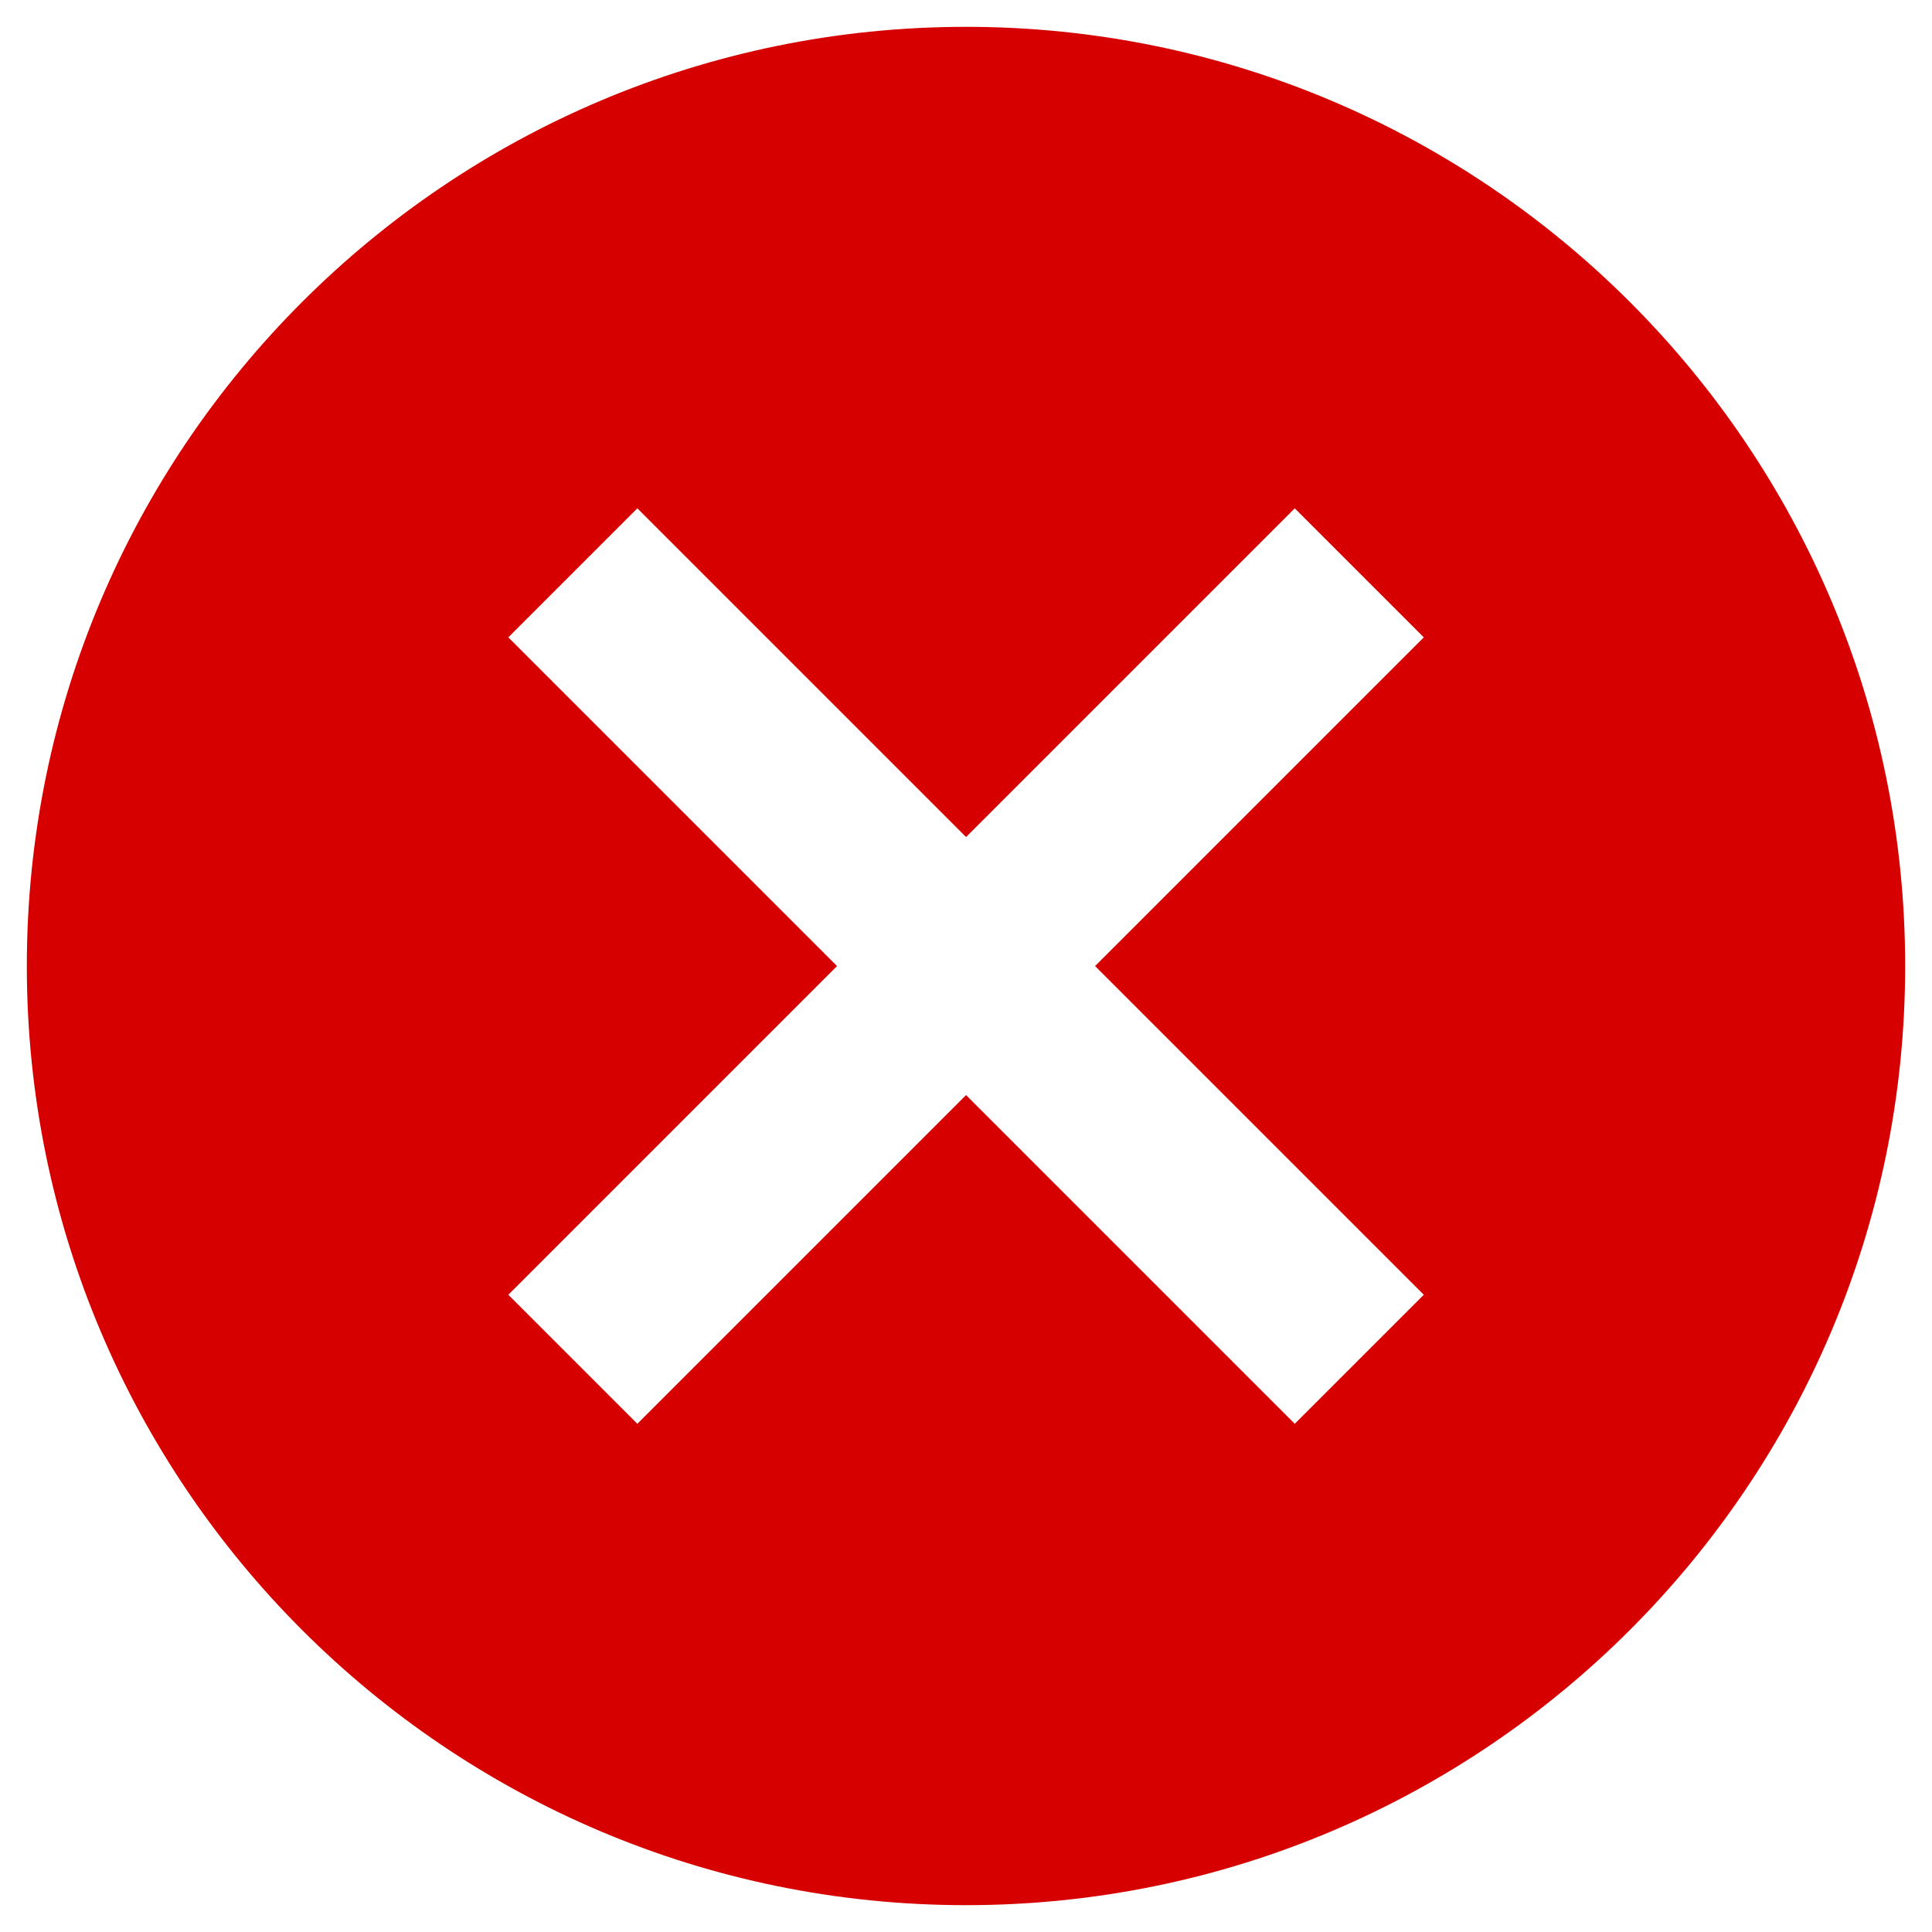
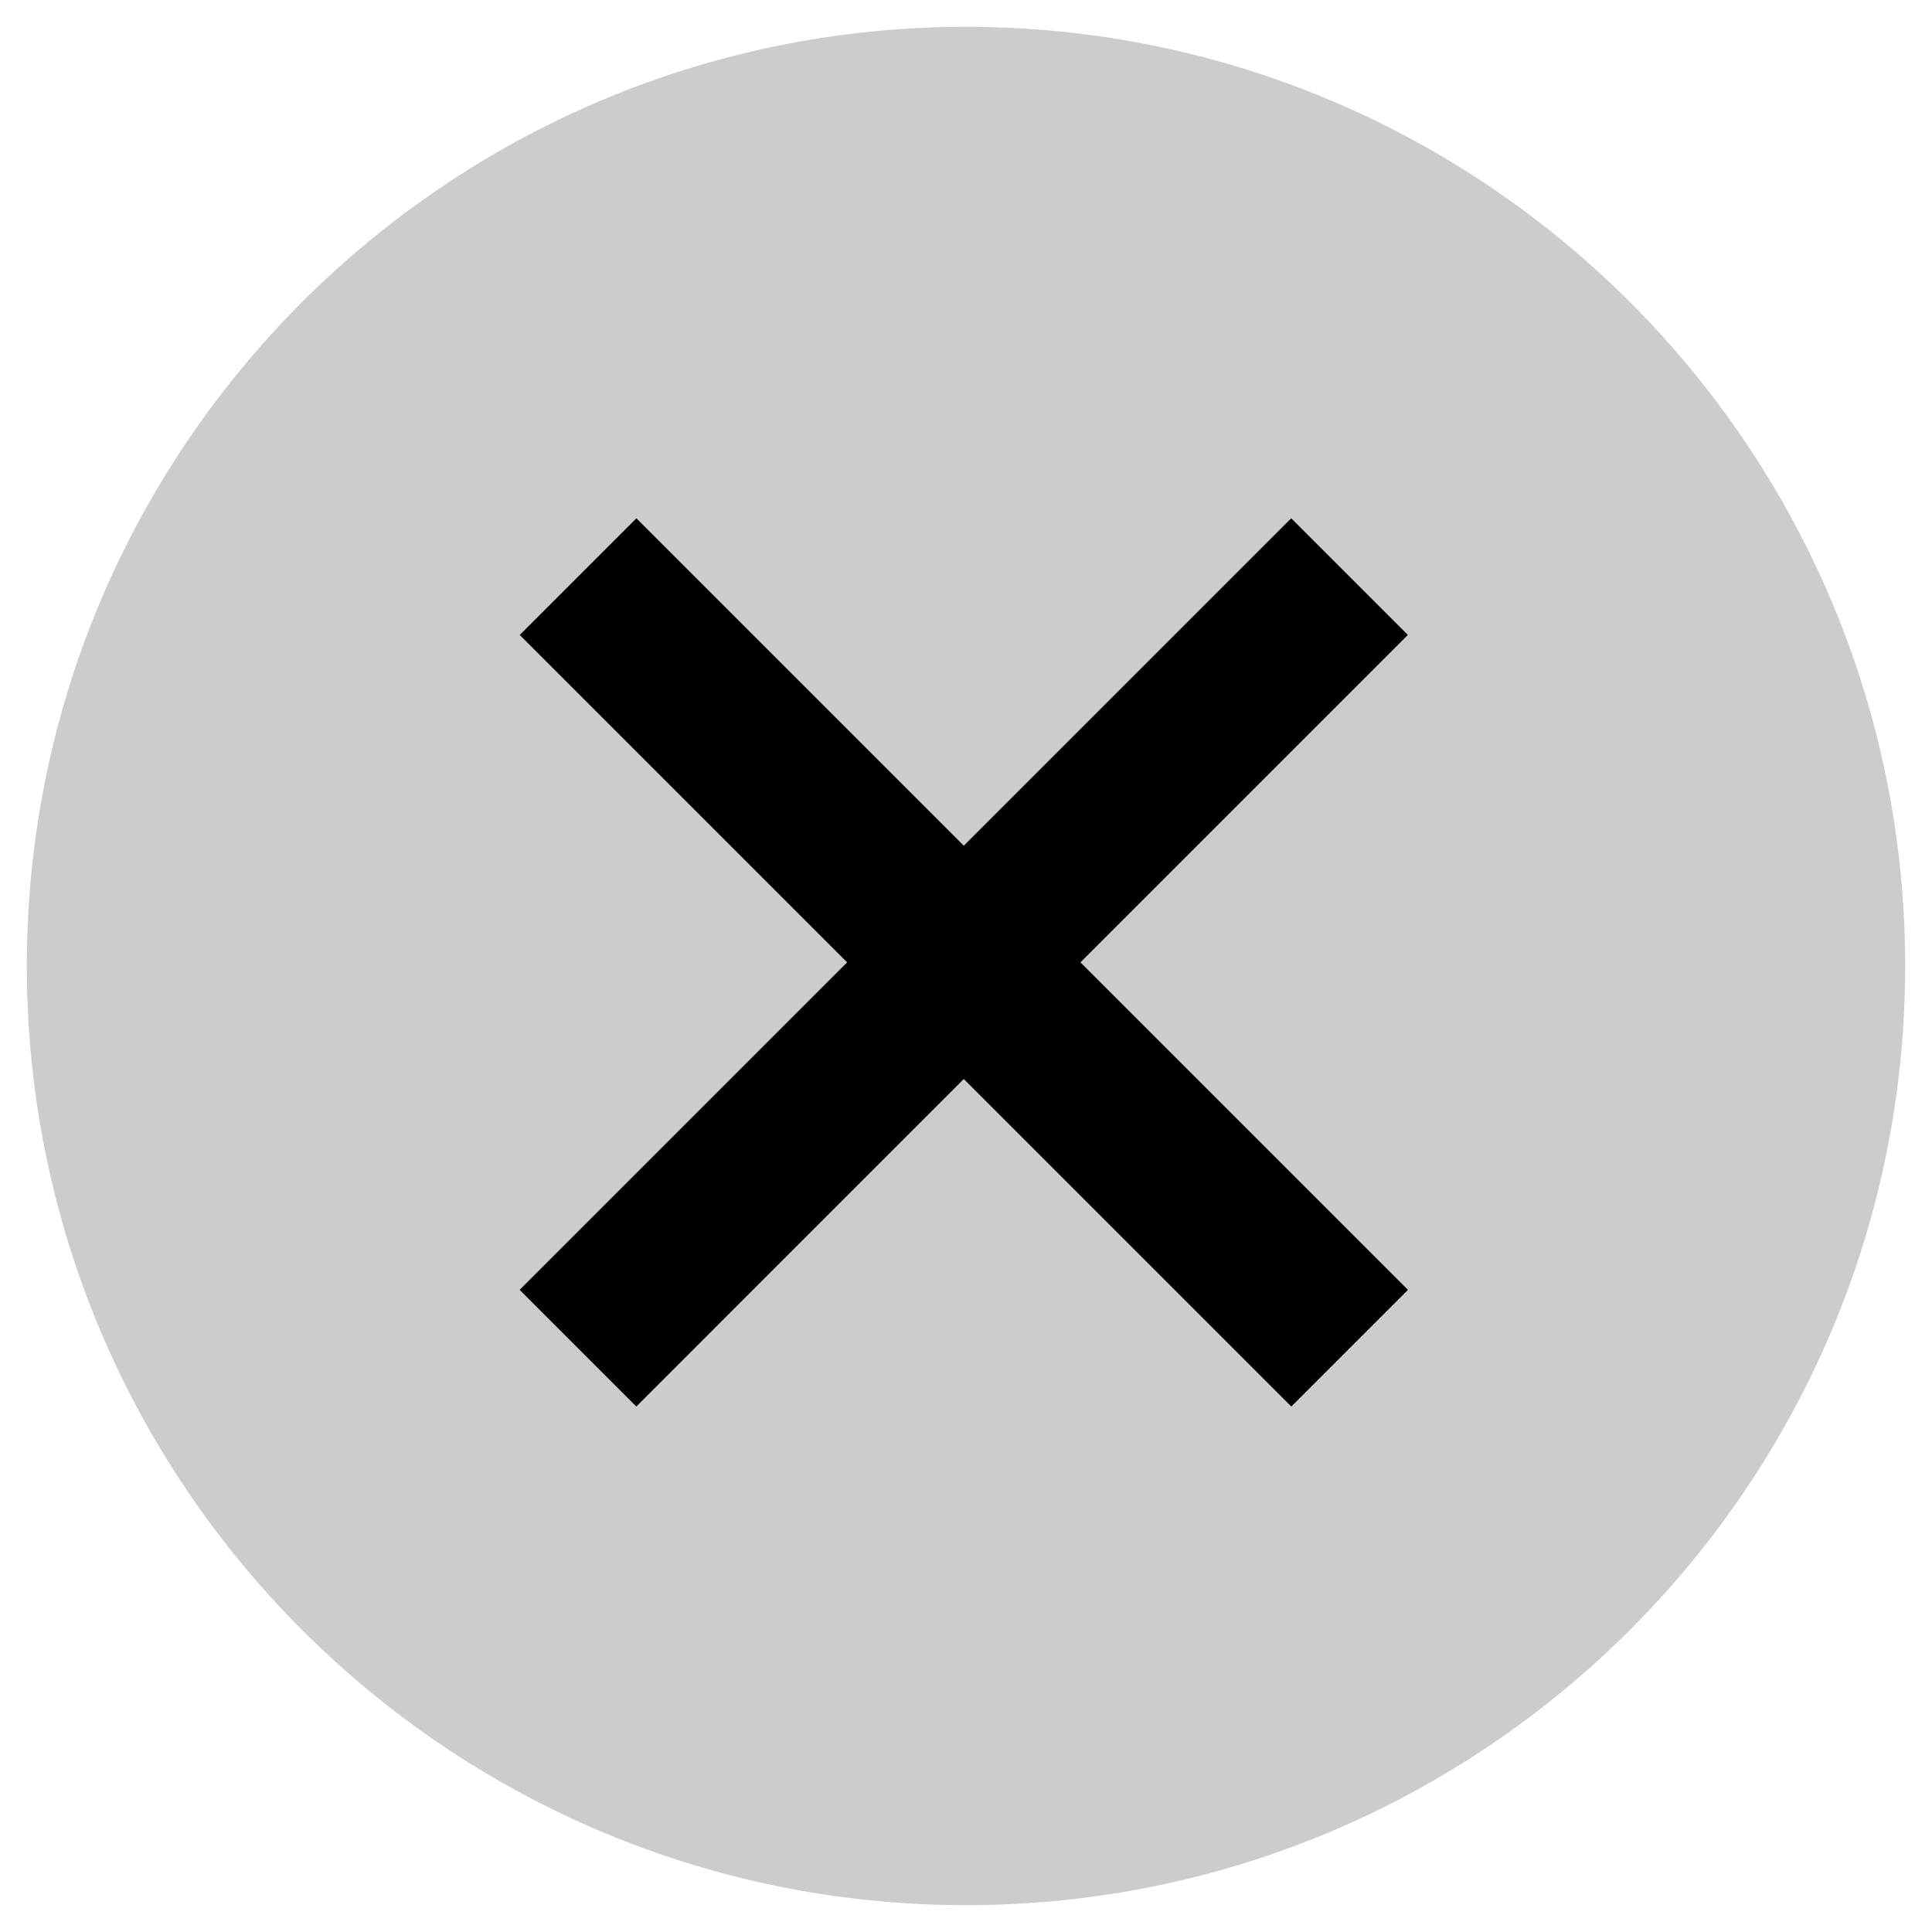
- <svg xmlns="http://www.w3.org/2000/svg" style="isolation:isolate" viewBox="0 0 18 18" width="18" height="18">
-   <defs>
+ <svg xmlns="http://www.w3.org/2000/svg" style="isolation:isolate" viewBox="0 0 18 18" width="18" height="18" version="1.1" id="svg3620">
+   <defs id="defs3584">
    <clipPath id="_clipPath_LNd1nYyRxLnCMc5COGyWedtKh5BRzoHQ">
-       <rect width="18" height="18" />
+       <rect width="18" height="18" id="rect3581" />
    </clipPath>
  </defs>
-   <g clip-path="url(#_clipPath_LNd1nYyRxLnCMc5COGyWedtKh5BRzoHQ)">
+   <g clip-path="url(#_clipPath_LNd1nYyRxLnCMc5COGyWedtKh5BRzoHQ)" id="g3618" style="fill:#cccccc">
    <clipPath id="_clipPath_8rxW3YSNrVySIIGDlLvu6JZqJ3dAw7Ge">
-       <rect x="-1.5" y="-1.5" width="21" height="21" transform="matrix(1,0,0,1,0,0)" fill="rgb(255,255,255)" />
+       <rect x="-1.5" y="-1.5" width="21" height="21" transform="matrix(1,0,0,1,0,0)" fill="rgb(255,255,255)" id="rect3586" />
    </clipPath>
-     <g clip-path="url(#_clipPath_8rxW3YSNrVySIIGDlLvu6JZqJ3dAw7Ge)">
-       <g id="Group">
+     <g clip-path="url(#_clipPath_8rxW3YSNrVySIIGDlLvu6JZqJ3dAw7Ge)" id="g3616" style="fill:#cccccc">
+       <g id="g3614" style="fill:#cccccc">
        <clipPath id="_clipPath_RINCJTjiv5cIzN2eSv0Ub88jcLAJb5L3">
-           <rect x="-1.5" y="-1.5" width="21" height="21" transform="matrix(1,0,0,1,0,0)" fill="rgb(255,255,255)" />
+           <rect x="-1.5" y="-1.5" width="21" height="21" transform="matrix(1,0,0,1,0,0)" fill="rgb(255,255,255)" id="rect3589" />
        </clipPath>
-         <g clip-path="url(#_clipPath_RINCJTjiv5cIzN2eSv0Ub88jcLAJb5L3)">
-           <g id="Group">
-             <g id="Group">
+         <g clip-path="url(#_clipPath_RINCJTjiv5cIzN2eSv0Ub88jcLAJb5L3)" id="g3612" style="fill:#cccccc">
+           <g id="g3610" style="fill:#cccccc">
+             <g id="g3608" style="fill:#cccccc">
              <clipPath id="_clipPath_9yDdBE3zK7TYifykYdlcqRo6XvqAxudc">
-                 <rect x="-1.5" y="-1.5" width="21" height="21" transform="matrix(1,0,0,1,0,0)" fill="rgb(255,255,255)" />
+                 <rect x="-1.5" y="-1.5" width="21" height="21" transform="matrix(1,0,0,1,0,0)" fill="rgb(255,255,255)" id="rect3592" />
              </clipPath>
-               <g clip-path="url(#_clipPath_9yDdBE3zK7TYifykYdlcqRo6XvqAxudc)">
-                 <g id="Group">
-                   <g id="Group">
-                     <g id="Group">
-                       <path d=" M 9 0.25 L 9 0.25 C 13.829 0.25 17.75 4.171 17.75 9 L 17.75 9 C 17.75 13.829 13.829 17.75 9 17.75 L 9 17.75 C 4.171 17.75 0.25 13.829 0.25 9 L 0.25 9 C 0.25 4.171 4.171 0.25 9 0.25 Z " fill="rgb(215,0,0)" />
-                       <line x1="5.938" y1="12.063" x2="12.063" y2="5.938" vector-effect="non-scaling-stroke" stroke-width="1.7" stroke="rgb(255,255,255)" stroke-opacity="1000000" stroke-linejoin="miter" stroke-linecap="square" stroke-miterlimit="3" />
-                       <line x1="5.938" y1="5.938" x2="12.063" y2="12.063" vector-effect="non-scaling-stroke" stroke-width="1.7" stroke="rgb(255,255,255)" stroke-opacity="1000000" stroke-linejoin="miter" stroke-linecap="square" stroke-miterlimit="3" />
+               <g clip-path="url(#_clipPath_9yDdBE3zK7TYifykYdlcqRo6XvqAxudc)" id="g3606" style="fill:#cccccc">
+                 <g id="g3604" style="fill:#cccccc">
+                   <g id="g3602" style="fill:#cccccc">
+                     <g id="Group" style="fill:#cccccc">
+                       <path d=" M 9 0.25 L 9 0.25 C 13.829 0.25 17.75 4.171 17.75 9 L 17.75 9 C 17.75 13.829 13.829 17.75 9 17.75 L 9 17.75 C 4.171 17.75 0.25 13.829 0.25 9 L 0.25 9 C 0.25 4.171 4.171 0.25 9 0.25 Z " fill="rgb(215,0,0)" id="path3595" style="fill:#cccccc" />
                    </g>
                  </g>
                </g>
              </g>
            </g>
          </g>
        </g>
      </g>
    </g>
  </g>
+   <rect style="isolation:isolate;fill:#000000;fill-opacity:1;stroke-width:0;stroke-miterlimit:4;stroke-dasharray:none" id="rect4187-3-9" width="10.166" height="1.537" x="-5.074" y="11.921" ry="0" transform="rotate(-45)" />
+   <rect style="isolation:isolate;fill:#000000;fill-opacity:1;stroke-width:0;stroke-miterlimit:4;stroke-dasharray:none" id="rect4187-3-9-0" width="10.166" height="1.537" x="7.607" y="-0.778" ry="0" transform="rotate(45)" />
</svg>
